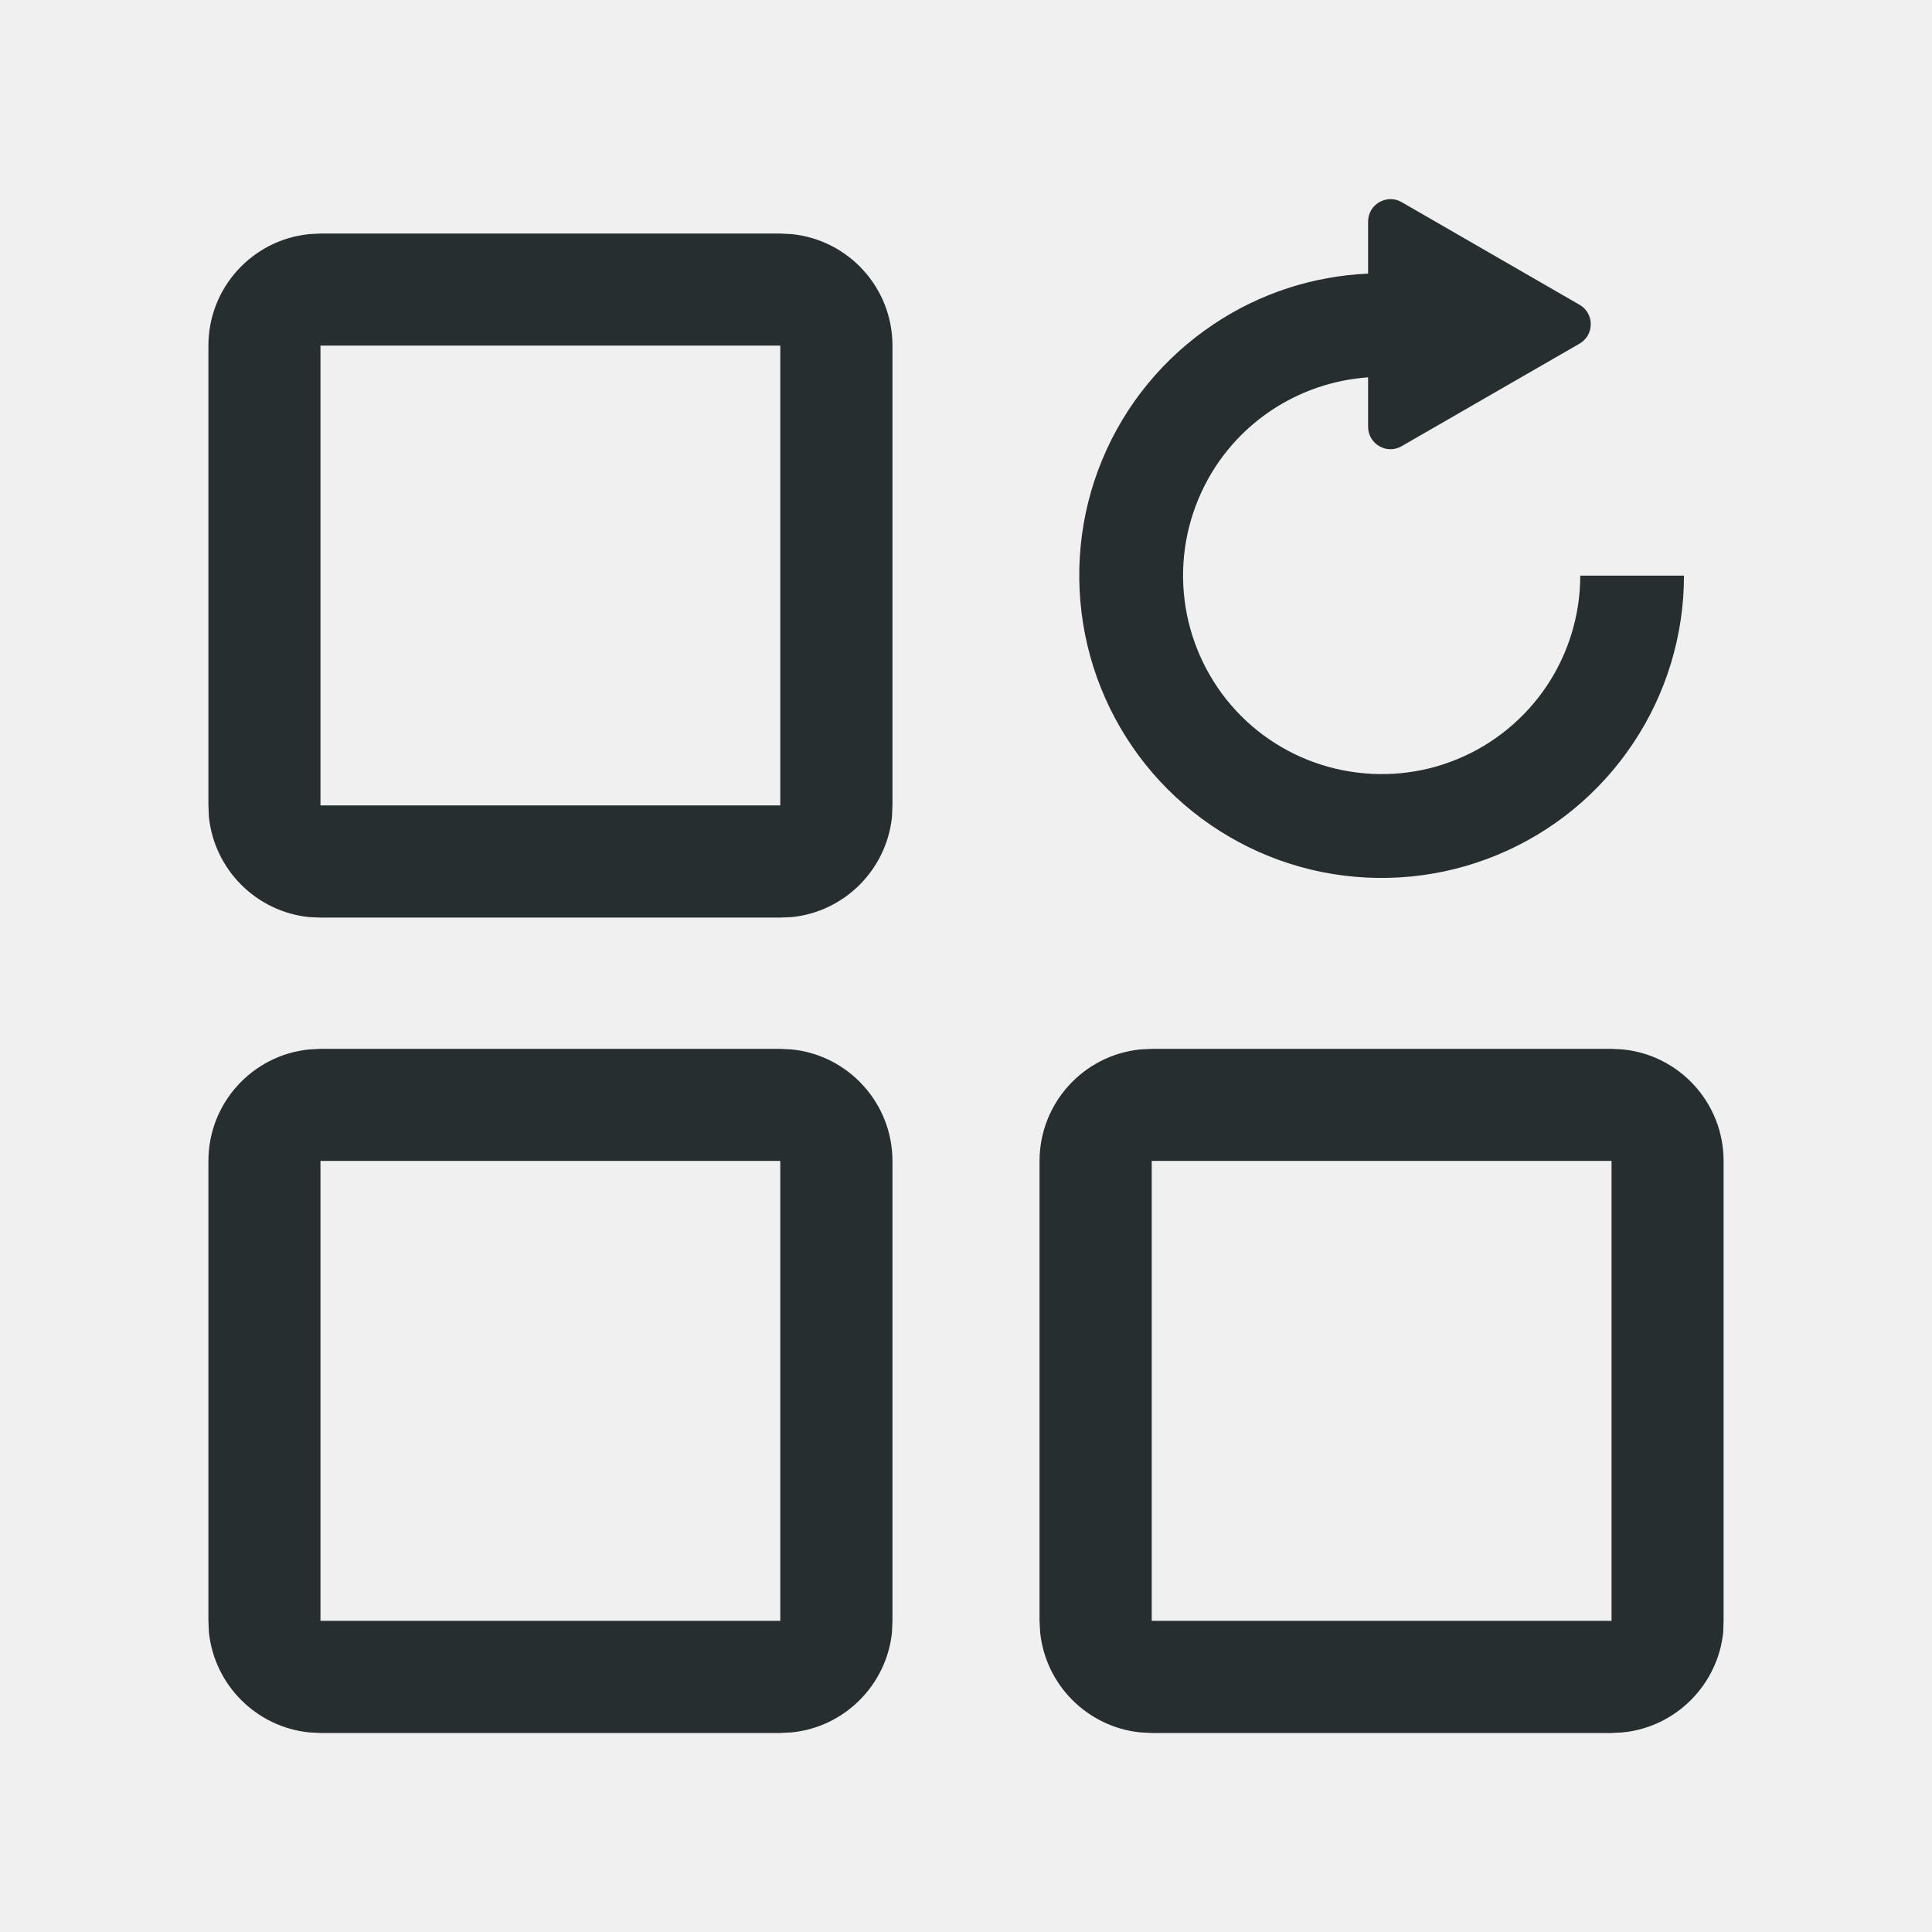
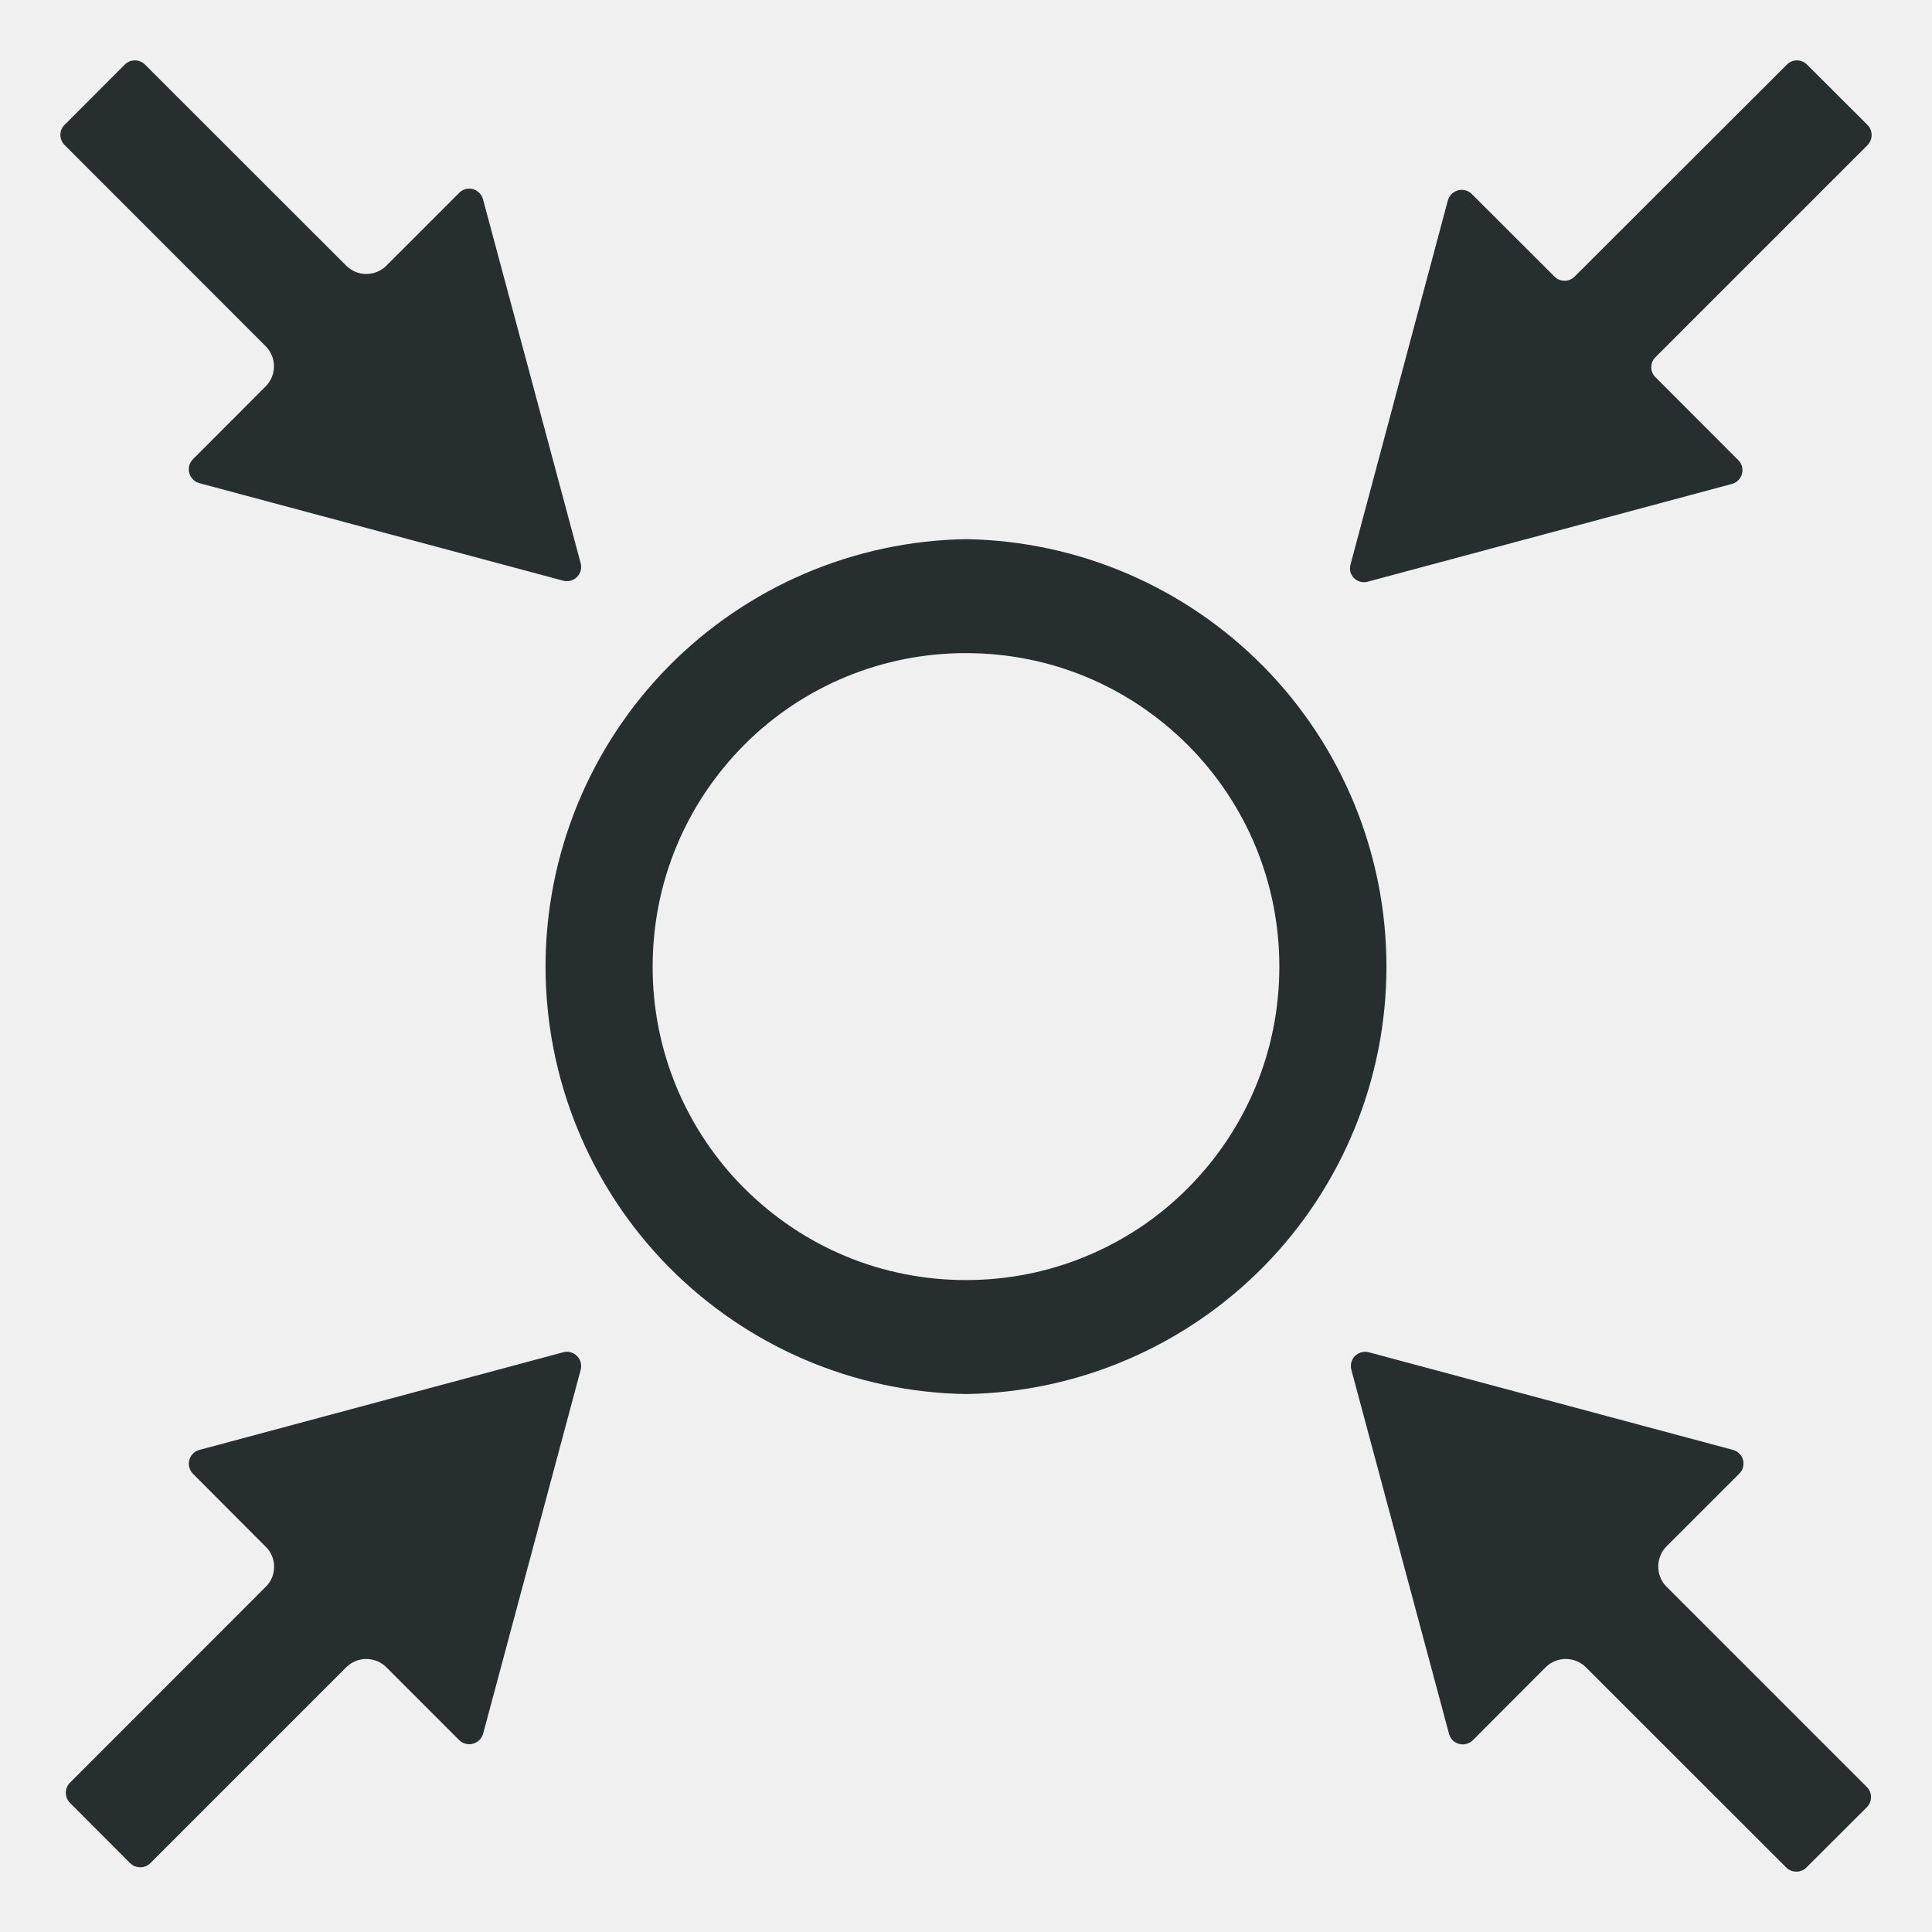
<svg xmlns="http://www.w3.org/2000/svg" width="16" height="16" viewBox="0 0 16 16" fill="none">
-   <path d="M6.557 8.691C7.025 8.738 7.39 9.134 7.391 9.614V13.423L7.387 13.517C7.343 13.954 6.994 14.303 6.557 14.347L6.462 14.352H2.654L2.56 14.347C2.122 14.302 1.775 13.954 1.73 13.517L1.726 13.423V9.614C1.726 9.134 2.091 8.738 2.56 8.691L2.654 8.686H6.462L6.557 8.691ZM13.44 8.691C13.909 8.738 14.274 9.134 14.274 9.614V13.423L14.271 13.517C14.226 13.954 13.878 14.303 13.44 14.347L13.346 14.352H9.538L9.443 14.347C9.006 14.302 8.658 13.954 8.614 13.517L8.609 13.423V9.614C8.61 9.134 8.975 8.738 9.443 8.691L9.538 8.686H13.346L13.44 8.691ZM2.654 13.423H6.462V9.614H2.654V13.423ZM9.538 13.423H13.346V9.614H9.538V13.423ZM6.557 1.939C7.025 1.986 7.391 2.381 7.391 2.862V6.67L7.387 6.765C7.342 7.202 6.994 7.551 6.557 7.595L6.462 7.599H2.654L2.56 7.595C2.122 7.55 1.775 7.202 1.73 6.765L1.726 6.67V2.862C1.726 2.382 2.091 1.986 2.56 1.939L2.654 1.934H6.462L6.557 1.939ZM11.33 1.835C11.33 1.692 11.485 1.603 11.608 1.674L13.081 2.524C13.205 2.595 13.205 2.774 13.081 2.846L11.608 3.695C11.485 3.767 11.33 3.677 11.33 3.534V3.125C11.044 3.145 10.768 3.239 10.528 3.399C10.258 3.579 10.047 3.836 9.923 4.137C9.798 4.437 9.766 4.768 9.829 5.087C9.893 5.406 10.049 5.7 10.279 5.93C10.509 6.16 10.802 6.316 11.121 6.379C11.44 6.442 11.771 6.411 12.071 6.286C12.372 6.162 12.629 5.95 12.81 5.68C12.99 5.41 13.087 5.092 13.087 4.767H13.946C13.946 5.262 13.799 5.746 13.524 6.157C13.249 6.569 12.858 6.891 12.4 7.08C11.943 7.27 11.439 7.319 10.953 7.223C10.467 7.126 10.021 6.887 9.671 6.537C9.321 6.187 9.083 5.741 8.986 5.255C8.89 4.769 8.938 4.265 9.128 3.808C9.317 3.35 9.639 2.96 10.051 2.685C10.431 2.43 10.874 2.286 11.33 2.266V1.835ZM2.654 6.67H6.462V2.862H2.654V6.67Z" fill="#262E30" />
+   <g clip-path="url(#clip0_5135_12383)">
+     <path d="M8 5.409C8.694 5.409 9.344 5.679 9.836 6.169C10.325 6.66 10.595 7.313 10.595 8.005C10.595 8.698 10.325 9.35 9.836 9.841C9.595 10.083 9.309 10.274 8.994 10.404C8.679 10.535 8.341 10.601 8 10.601C7.306 10.601 6.656 10.331 6.164 9.841C5.923 9.6 5.732 9.314 5.601 8.999C5.471 8.684 5.404 8.346 5.405 8.005C5.405 7.312 5.675 6.66 6.164 6.168C6.405 5.926 6.691 5.735 7.006 5.605C7.321 5.475 7.659 5.408 8 5.409ZM8 4.465C7.071 4.48 6.186 4.86 5.534 5.522C4.883 6.184 4.518 7.076 4.518 8.005C4.518 8.934 4.883 9.826 5.534 10.488C6.186 11.15 7.071 11.53 8 11.545C8.929 11.53 9.814 11.15 10.466 10.488C11.117 9.826 11.482 8.934 11.482 8.005C11.482 7.076 11.117 6.184 10.466 5.522C9.814 4.86 8.929 4.48 8 4.465ZM2.2 12.809L1.598 12.205C1.583 12.19 1.573 12.172 1.568 12.152C1.562 12.132 1.562 12.111 1.568 12.091C1.573 12.071 1.583 12.053 1.598 12.039C1.612 12.024 1.63 12.013 1.65 12.008L4.664 11.199C4.751 11.175 4.832 11.255 4.809 11.344L4.001 14.358C3.995 14.378 3.984 14.396 3.97 14.41C3.955 14.425 3.937 14.435 3.917 14.441C3.897 14.446 3.877 14.446 3.857 14.441C3.837 14.436 3.818 14.426 3.804 14.412L3.2 13.808C3.156 13.764 3.096 13.739 3.033 13.739C2.971 13.739 2.911 13.764 2.867 13.808L1.245 15.43C1.223 15.452 1.193 15.464 1.162 15.464C1.13 15.464 1.1 15.452 1.078 15.43L0.579 14.93C0.557 14.908 0.545 14.878 0.545 14.847C0.545 14.816 0.557 14.786 0.579 14.764L2.2 13.142C2.223 13.12 2.24 13.094 2.252 13.066C2.264 13.037 2.27 13.006 2.27 12.975C2.27 12.944 2.264 12.914 2.252 12.885C2.24 12.856 2.223 12.83 2.2 12.809ZM14.404 12.204L13.801 12.807C13.757 12.851 13.733 12.911 13.733 12.973C13.733 13.036 13.757 13.096 13.801 13.14L15.461 14.8C15.483 14.822 15.495 14.852 15.495 14.883C15.495 14.914 15.483 14.944 15.461 14.966L14.96 15.466C14.938 15.488 14.908 15.5 14.877 15.5C14.845 15.5 14.815 15.488 14.793 15.466L13.134 13.808C13.09 13.764 13.03 13.739 12.967 13.739C12.904 13.739 12.844 13.764 12.8 13.808L12.197 14.412C12.183 14.426 12.165 14.437 12.144 14.442C12.124 14.448 12.103 14.448 12.083 14.442C12.063 14.437 12.045 14.426 12.03 14.412C12.016 14.397 12.005 14.378 12 14.358L11.191 11.343C11.186 11.323 11.186 11.302 11.191 11.282C11.197 11.262 11.207 11.244 11.222 11.229C11.237 11.215 11.255 11.204 11.275 11.199C11.295 11.194 11.316 11.193 11.336 11.199L14.35 12.007C14.37 12.012 14.389 12.022 14.403 12.037C14.418 12.051 14.429 12.069 14.435 12.089C14.44 12.109 14.44 12.131 14.435 12.151C14.43 12.171 14.419 12.189 14.404 12.204ZM0.535 1.034L1.034 0.534C1.056 0.512 1.086 0.5 1.117 0.5C1.148 0.5 1.178 0.512 1.2 0.534L2.867 2.2C2.911 2.244 2.971 2.269 3.033 2.269C3.096 2.269 3.156 2.244 3.2 2.2L3.803 1.597C3.817 1.582 3.835 1.572 3.855 1.566C3.875 1.561 3.896 1.561 3.916 1.566C3.936 1.572 3.955 1.582 3.969 1.597C3.984 1.611 3.994 1.63 4 1.65L4.809 4.665C4.814 4.685 4.814 4.706 4.809 4.726C4.803 4.746 4.793 4.764 4.778 4.779C4.763 4.793 4.745 4.804 4.725 4.809C4.705 4.814 4.684 4.815 4.664 4.809L1.65 4.001C1.63 3.995 1.612 3.985 1.598 3.97C1.584 3.956 1.573 3.938 1.568 3.918C1.562 3.898 1.562 3.877 1.567 3.857C1.572 3.837 1.583 3.819 1.597 3.804L2.2 3.2C2.244 3.156 2.269 3.096 2.269 3.034C2.269 2.971 2.244 2.911 2.2 2.867L0.535 1.201C0.512 1.179 0.5 1.148 0.5 1.117C0.5 1.086 0.512 1.056 0.535 1.034ZM11.185 4.673L11.991 1.658C11.997 1.639 12.008 1.621 12.022 1.606C12.037 1.592 12.055 1.582 12.075 1.576C12.095 1.571 12.115 1.571 12.135 1.576C12.155 1.581 12.173 1.591 12.188 1.606L12.874 2.291C12.896 2.313 12.926 2.325 12.957 2.325C12.988 2.325 13.018 2.313 13.04 2.291L14.798 0.535C14.82 0.513 14.85 0.5 14.881 0.5C14.913 0.5 14.943 0.513 14.965 0.535L15.466 1.035C15.488 1.057 15.5 1.087 15.5 1.118C15.5 1.149 15.488 1.179 15.466 1.202L13.71 2.958C13.687 2.98 13.675 3.01 13.675 3.041C13.675 3.072 13.687 3.102 13.71 3.124L14.396 3.811C14.46 3.875 14.431 3.984 14.342 4.008L11.328 4.817C11.308 4.823 11.287 4.823 11.267 4.818C11.247 4.813 11.228 4.802 11.214 4.788C11.199 4.773 11.188 4.755 11.183 4.735C11.178 4.714 11.179 4.693 11.185 4.673Z" fill="#262E30" />
+   </g>
+   <defs>
+     <clipPath id="clip0_5135_12383">
+       <rect width="16" height="16" fill="white" />
+     </clipPath>
+   </defs>
</svg>
